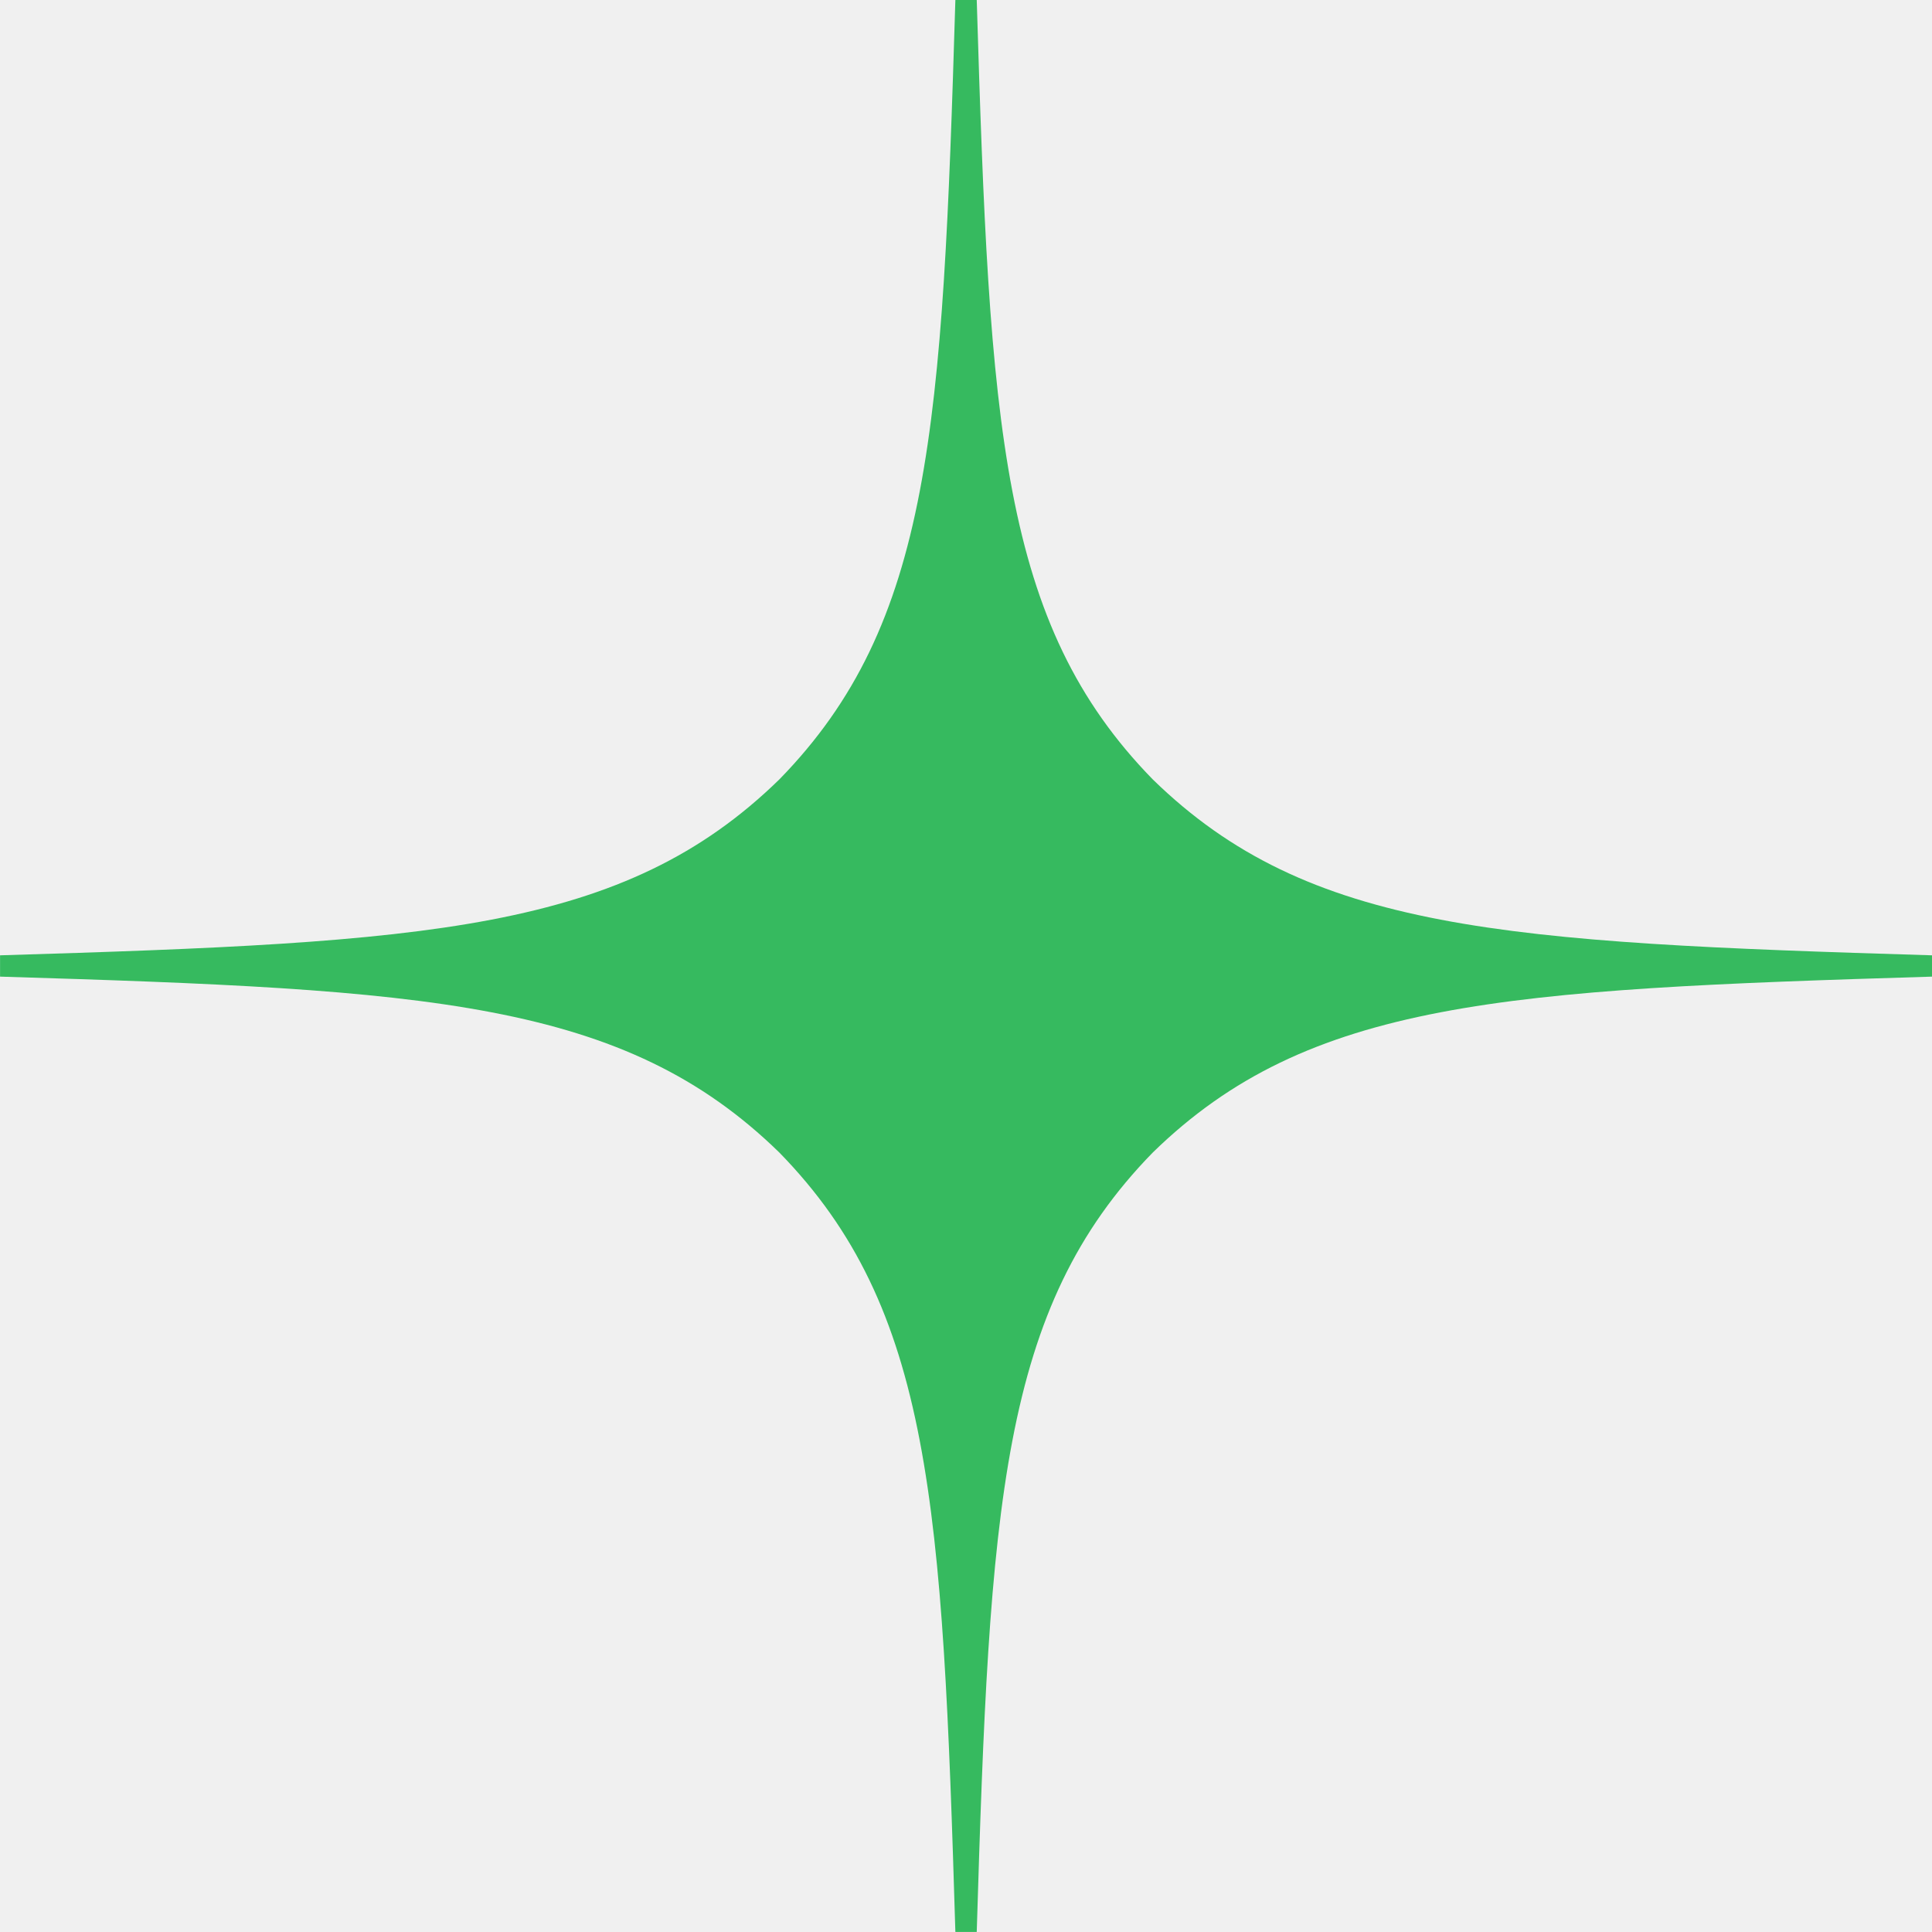
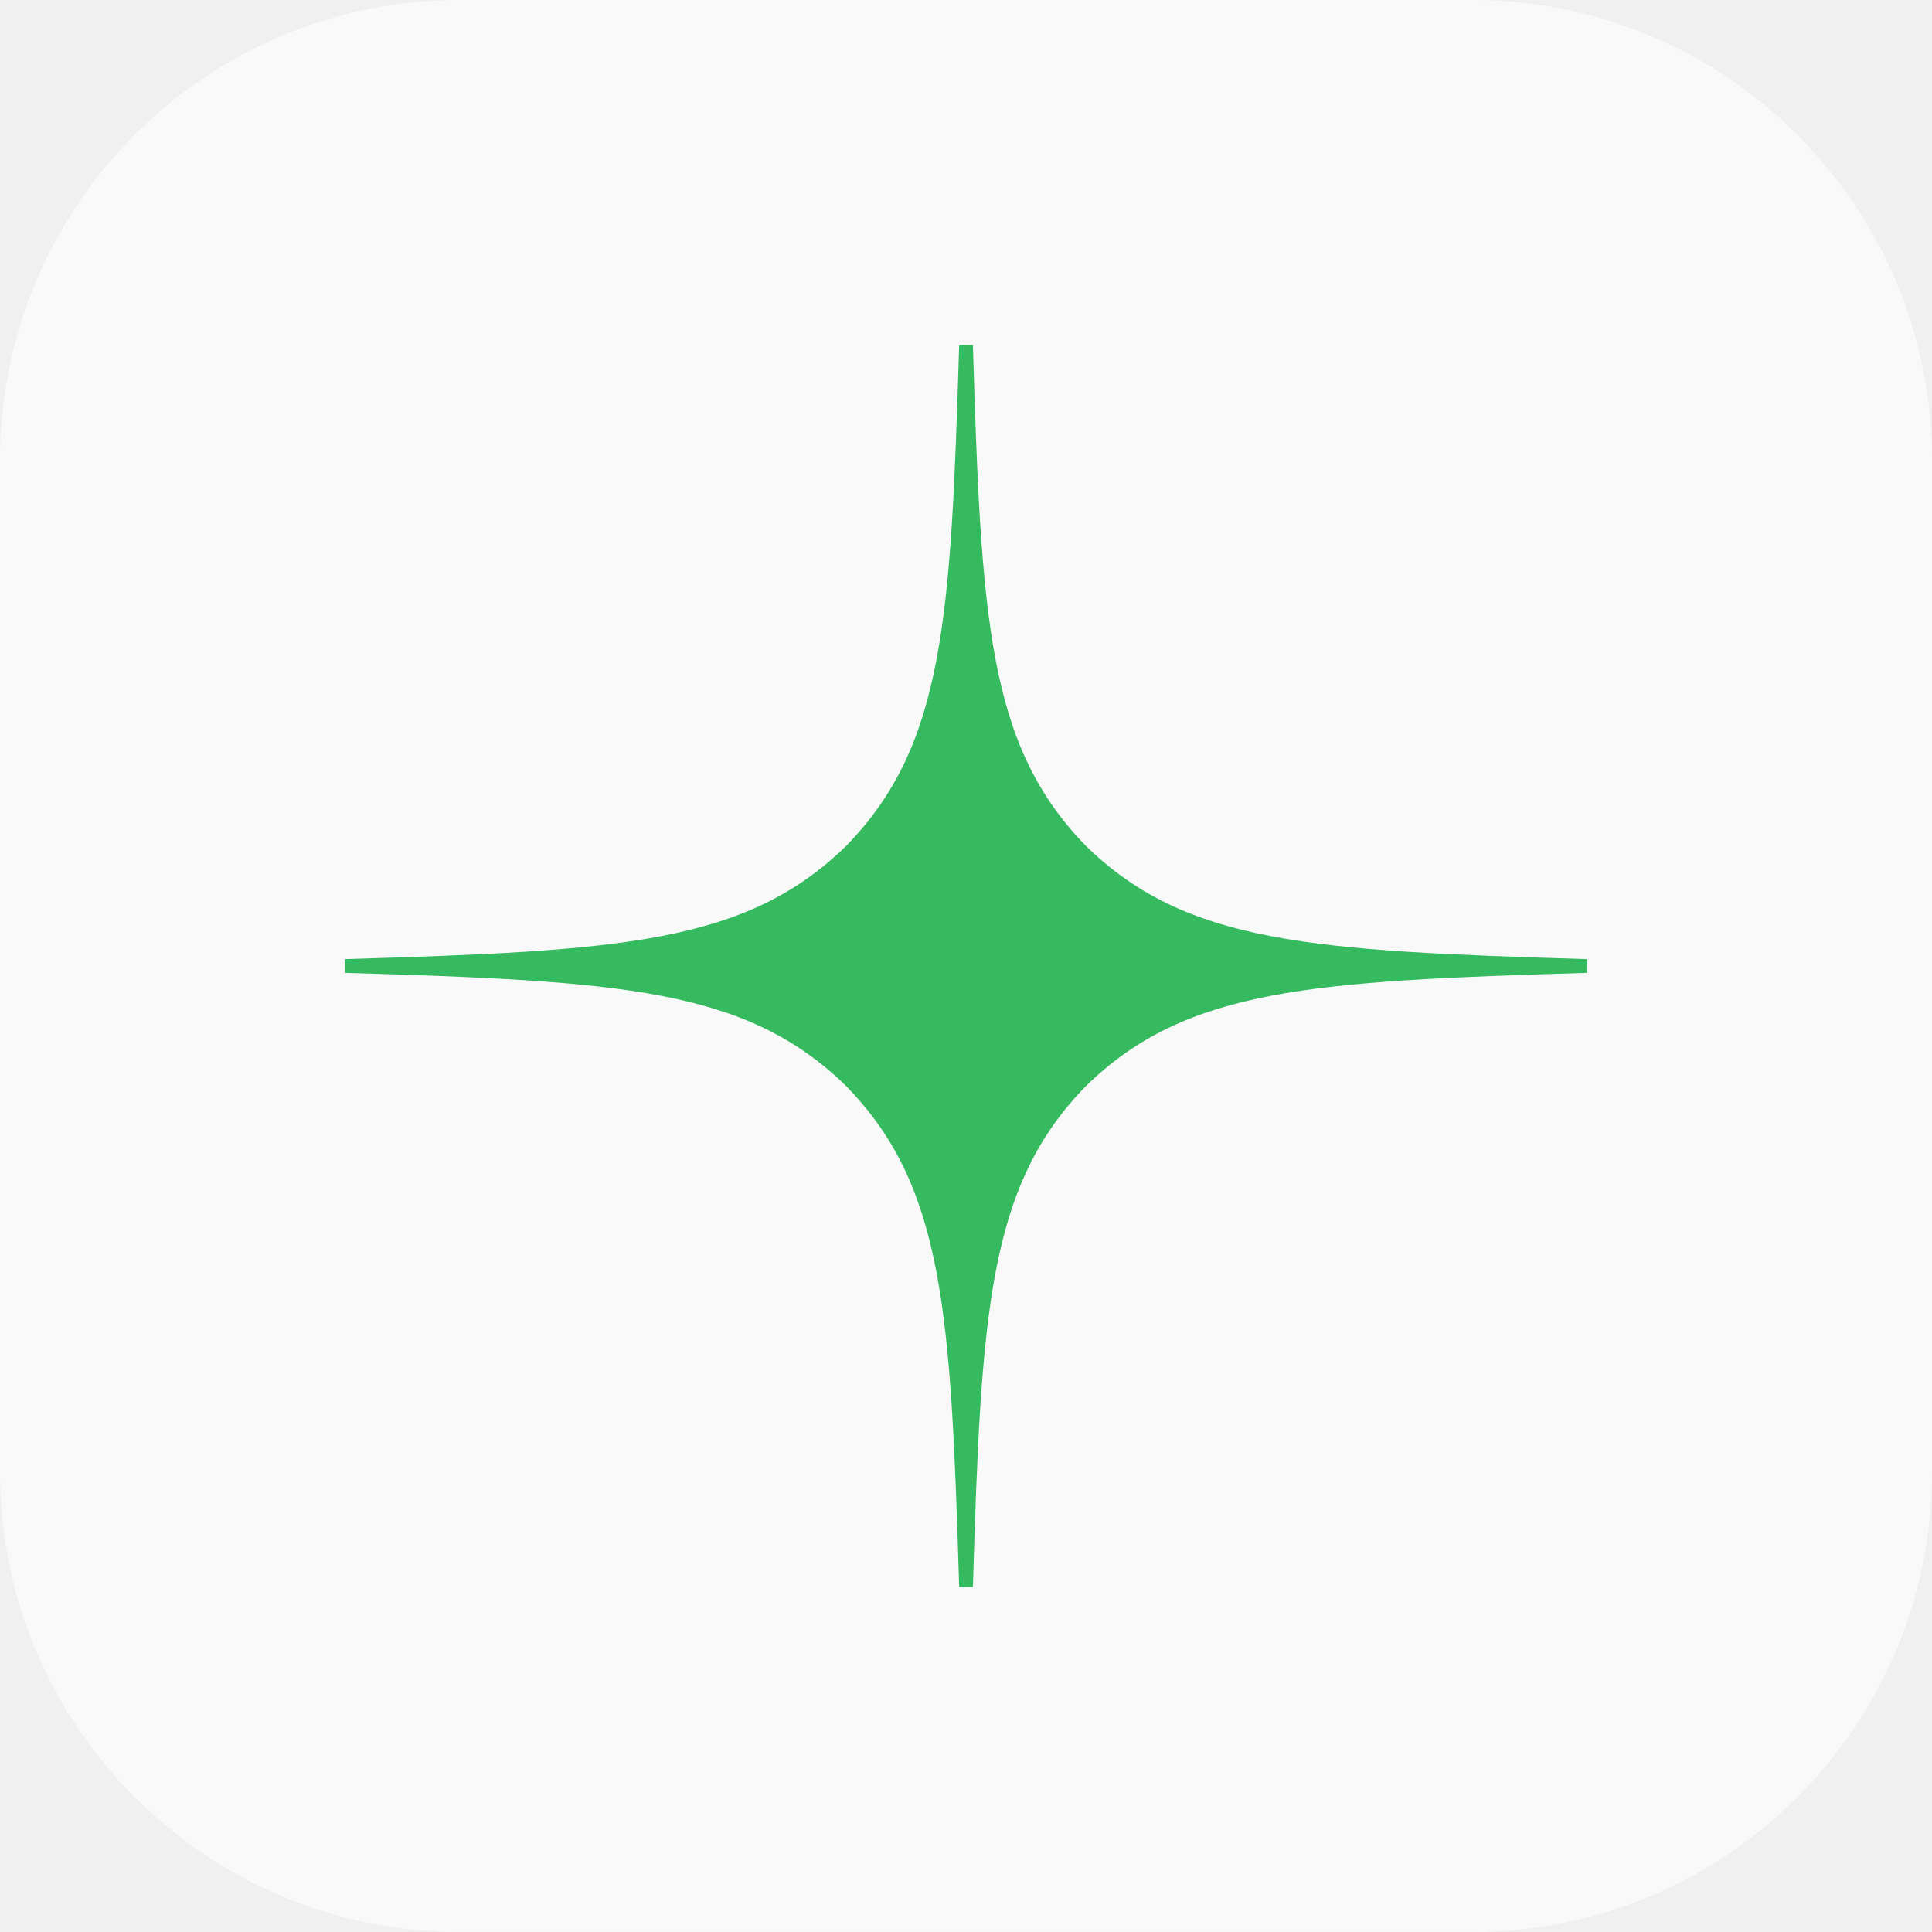
- <svg xmlns="http://www.w3.org/2000/svg" width="36" height="36" viewBox="0 0 36 36" fill="none">
-   <path fill-rule="evenodd" clip-rule="evenodd" d="M36.001 18.198V17.999V17.801C28.03 17.56 24.386 17.361 21.479 14.522C18.64 11.615 18.441 7.971 18.2 -0H18.001H17.802C17.562 7.971 17.362 11.615 14.523 14.522C11.616 17.361 7.972 17.56 0.001 17.801V17.999V18.198C7.972 18.439 11.616 18.638 14.523 21.477C17.362 24.384 17.562 28.029 17.802 35.999H18.001H18.2C18.441 28.029 18.64 24.384 21.479 21.477C24.386 18.638 28.03 18.439 36.001 18.198Z" fill="#36BA5F" />
+ <svg xmlns="http://www.w3.org/2000/svg" width="56" height="56" viewBox="0 0 56 56" fill="none">
+   <g clip-path="url(#clip0_1_223)">
+     <rect x="0.001" width="55.999" height="55.999" fill="#F9F9F9" />
+     <path fill-rule="evenodd" clip-rule="evenodd" d="M46.001 28.198V27.999V27.801C38.031 27.56 34.386 27.361 31.479 24.522C28.64 21.615 28.441 17.971 28.2 10H28.001H27.802C27.562 17.971 27.362 21.615 24.523 24.522C21.616 27.361 17.972 27.56 10.001 27.801V27.999V28.198C17.972 28.439 21.616 28.638 24.523 31.477C27.362 34.384 27.562 38.029 27.802 45.999H28.001H28.2C28.441 38.029 28.64 34.384 31.479 31.477C34.386 28.638 38.031 28.439 46.001 28.198Z" fill="#36BA5F" />
+   </g>
+   <defs>
+     <clipPath id="clip0_1_223">
+       <rect x="0.001" width="55.999" height="55.999" rx="13.331" fill="white" />
+     </clipPath>
+   </defs>
</svg>
